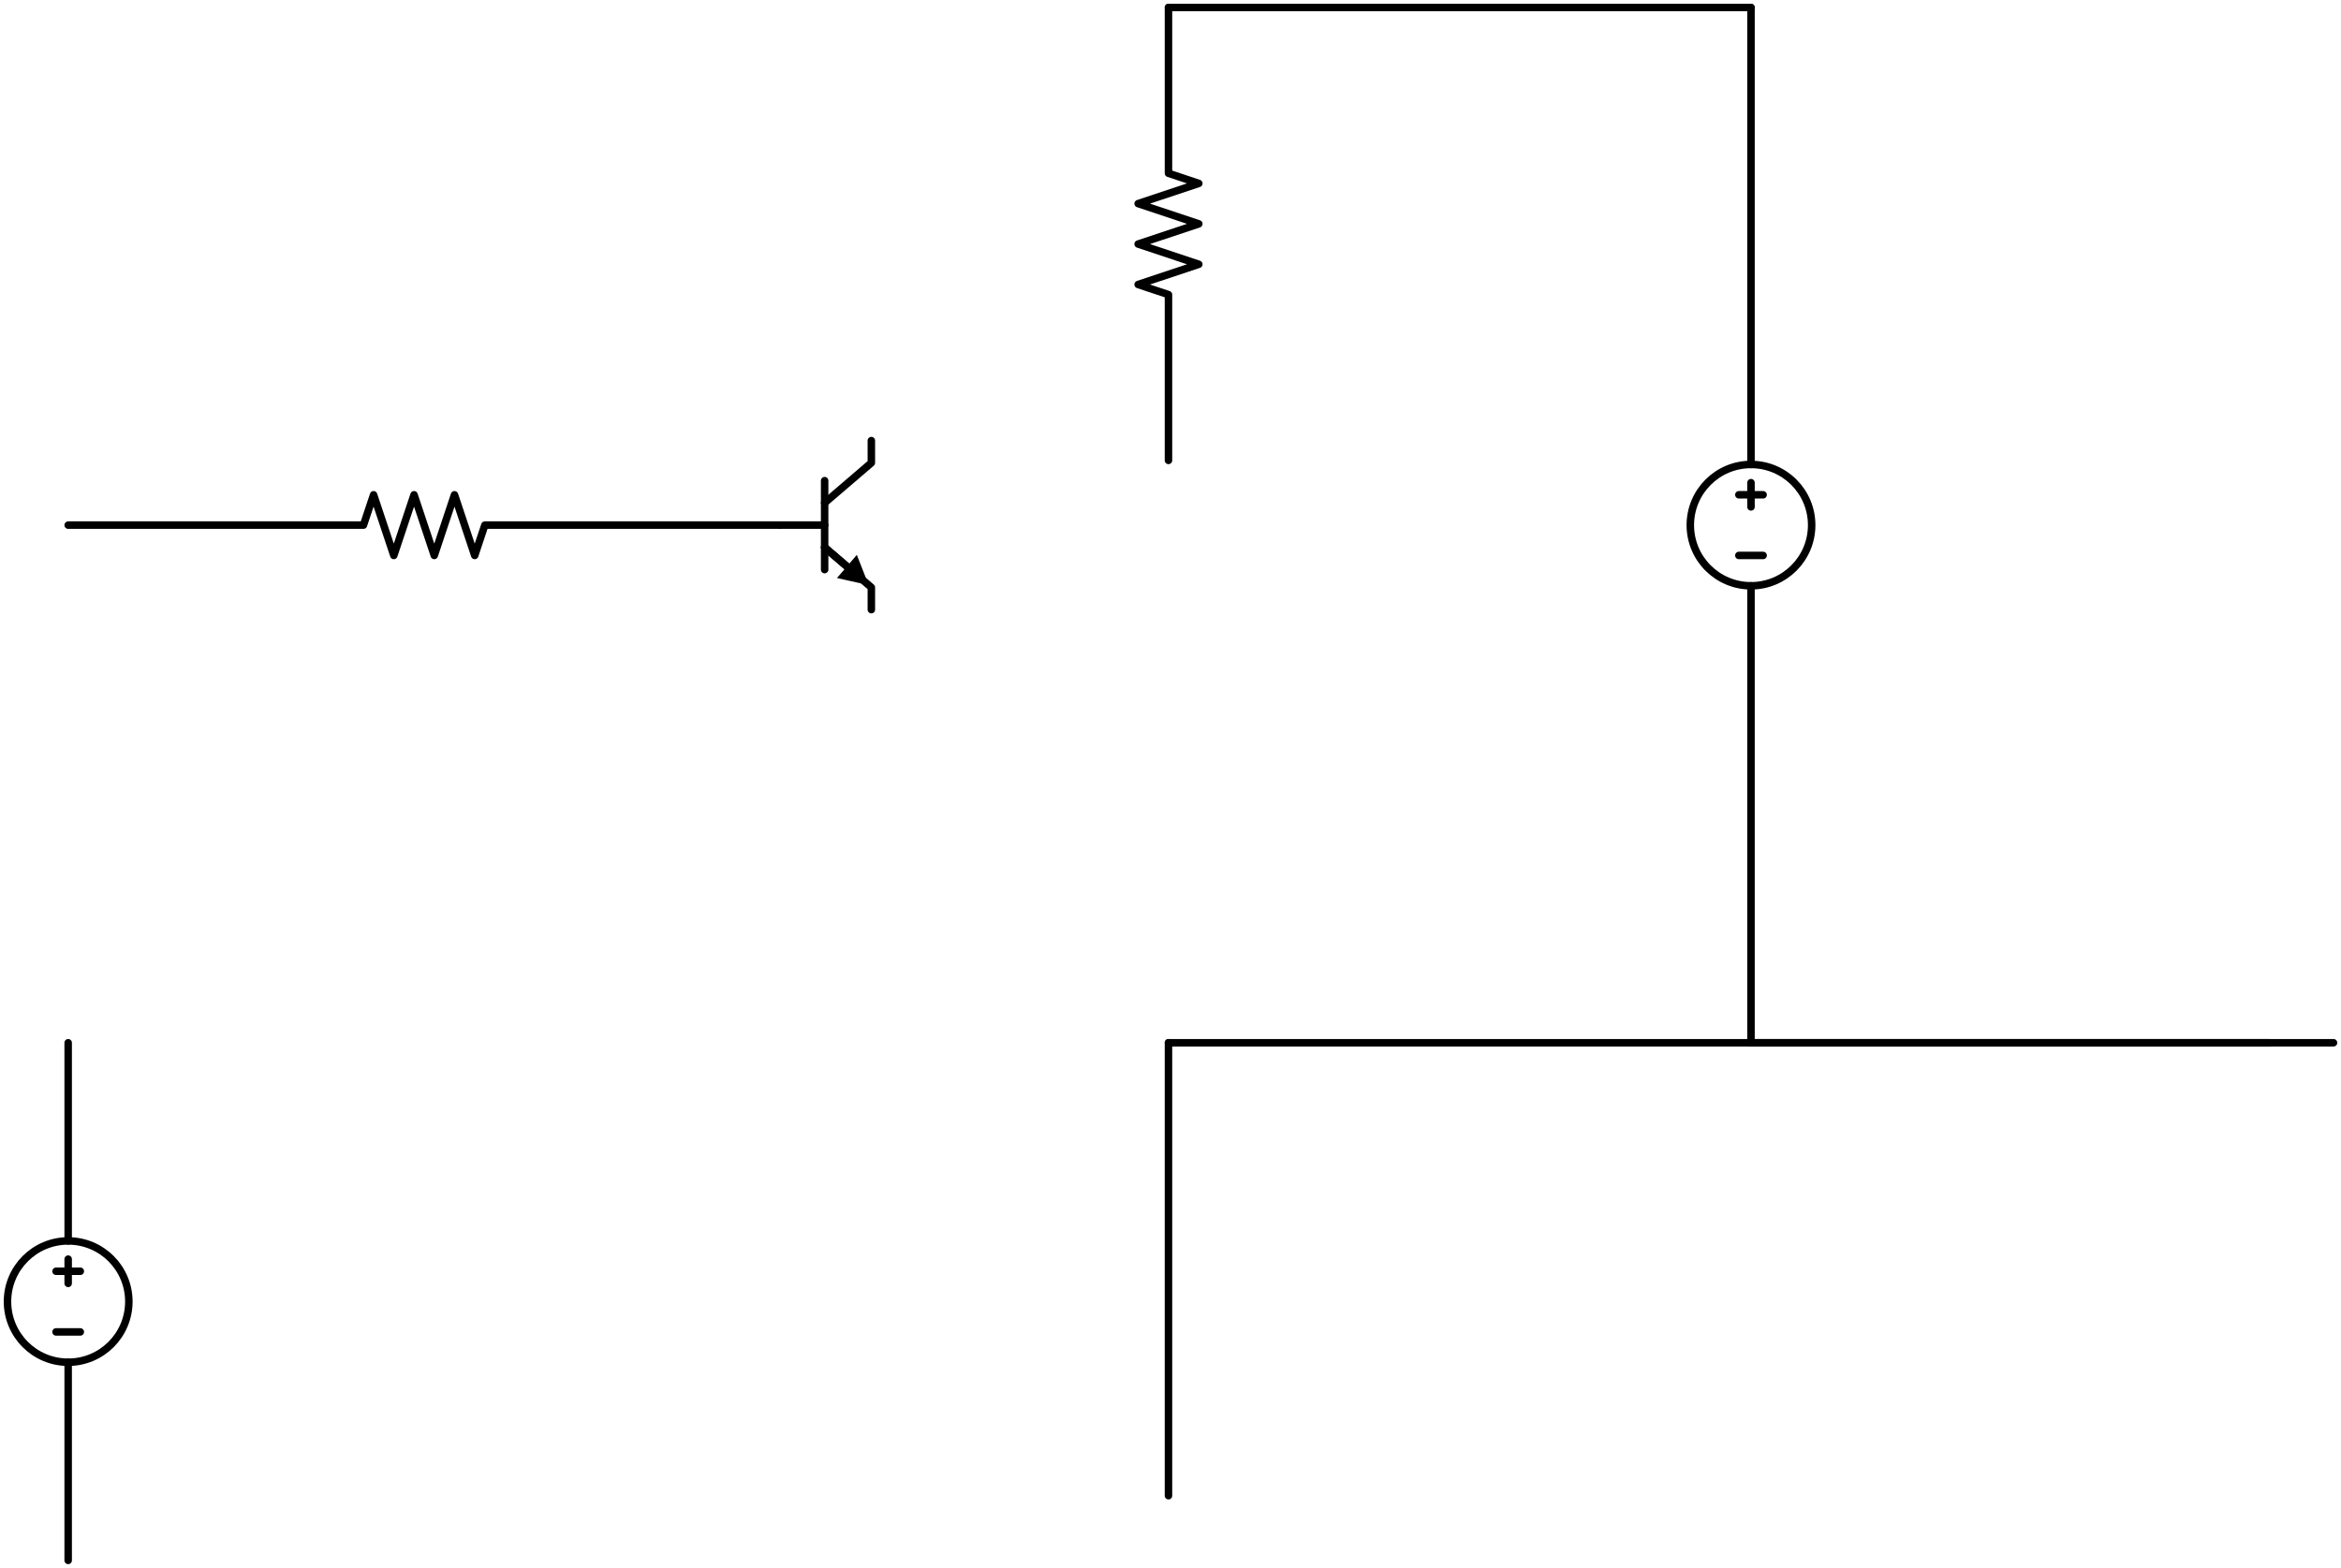
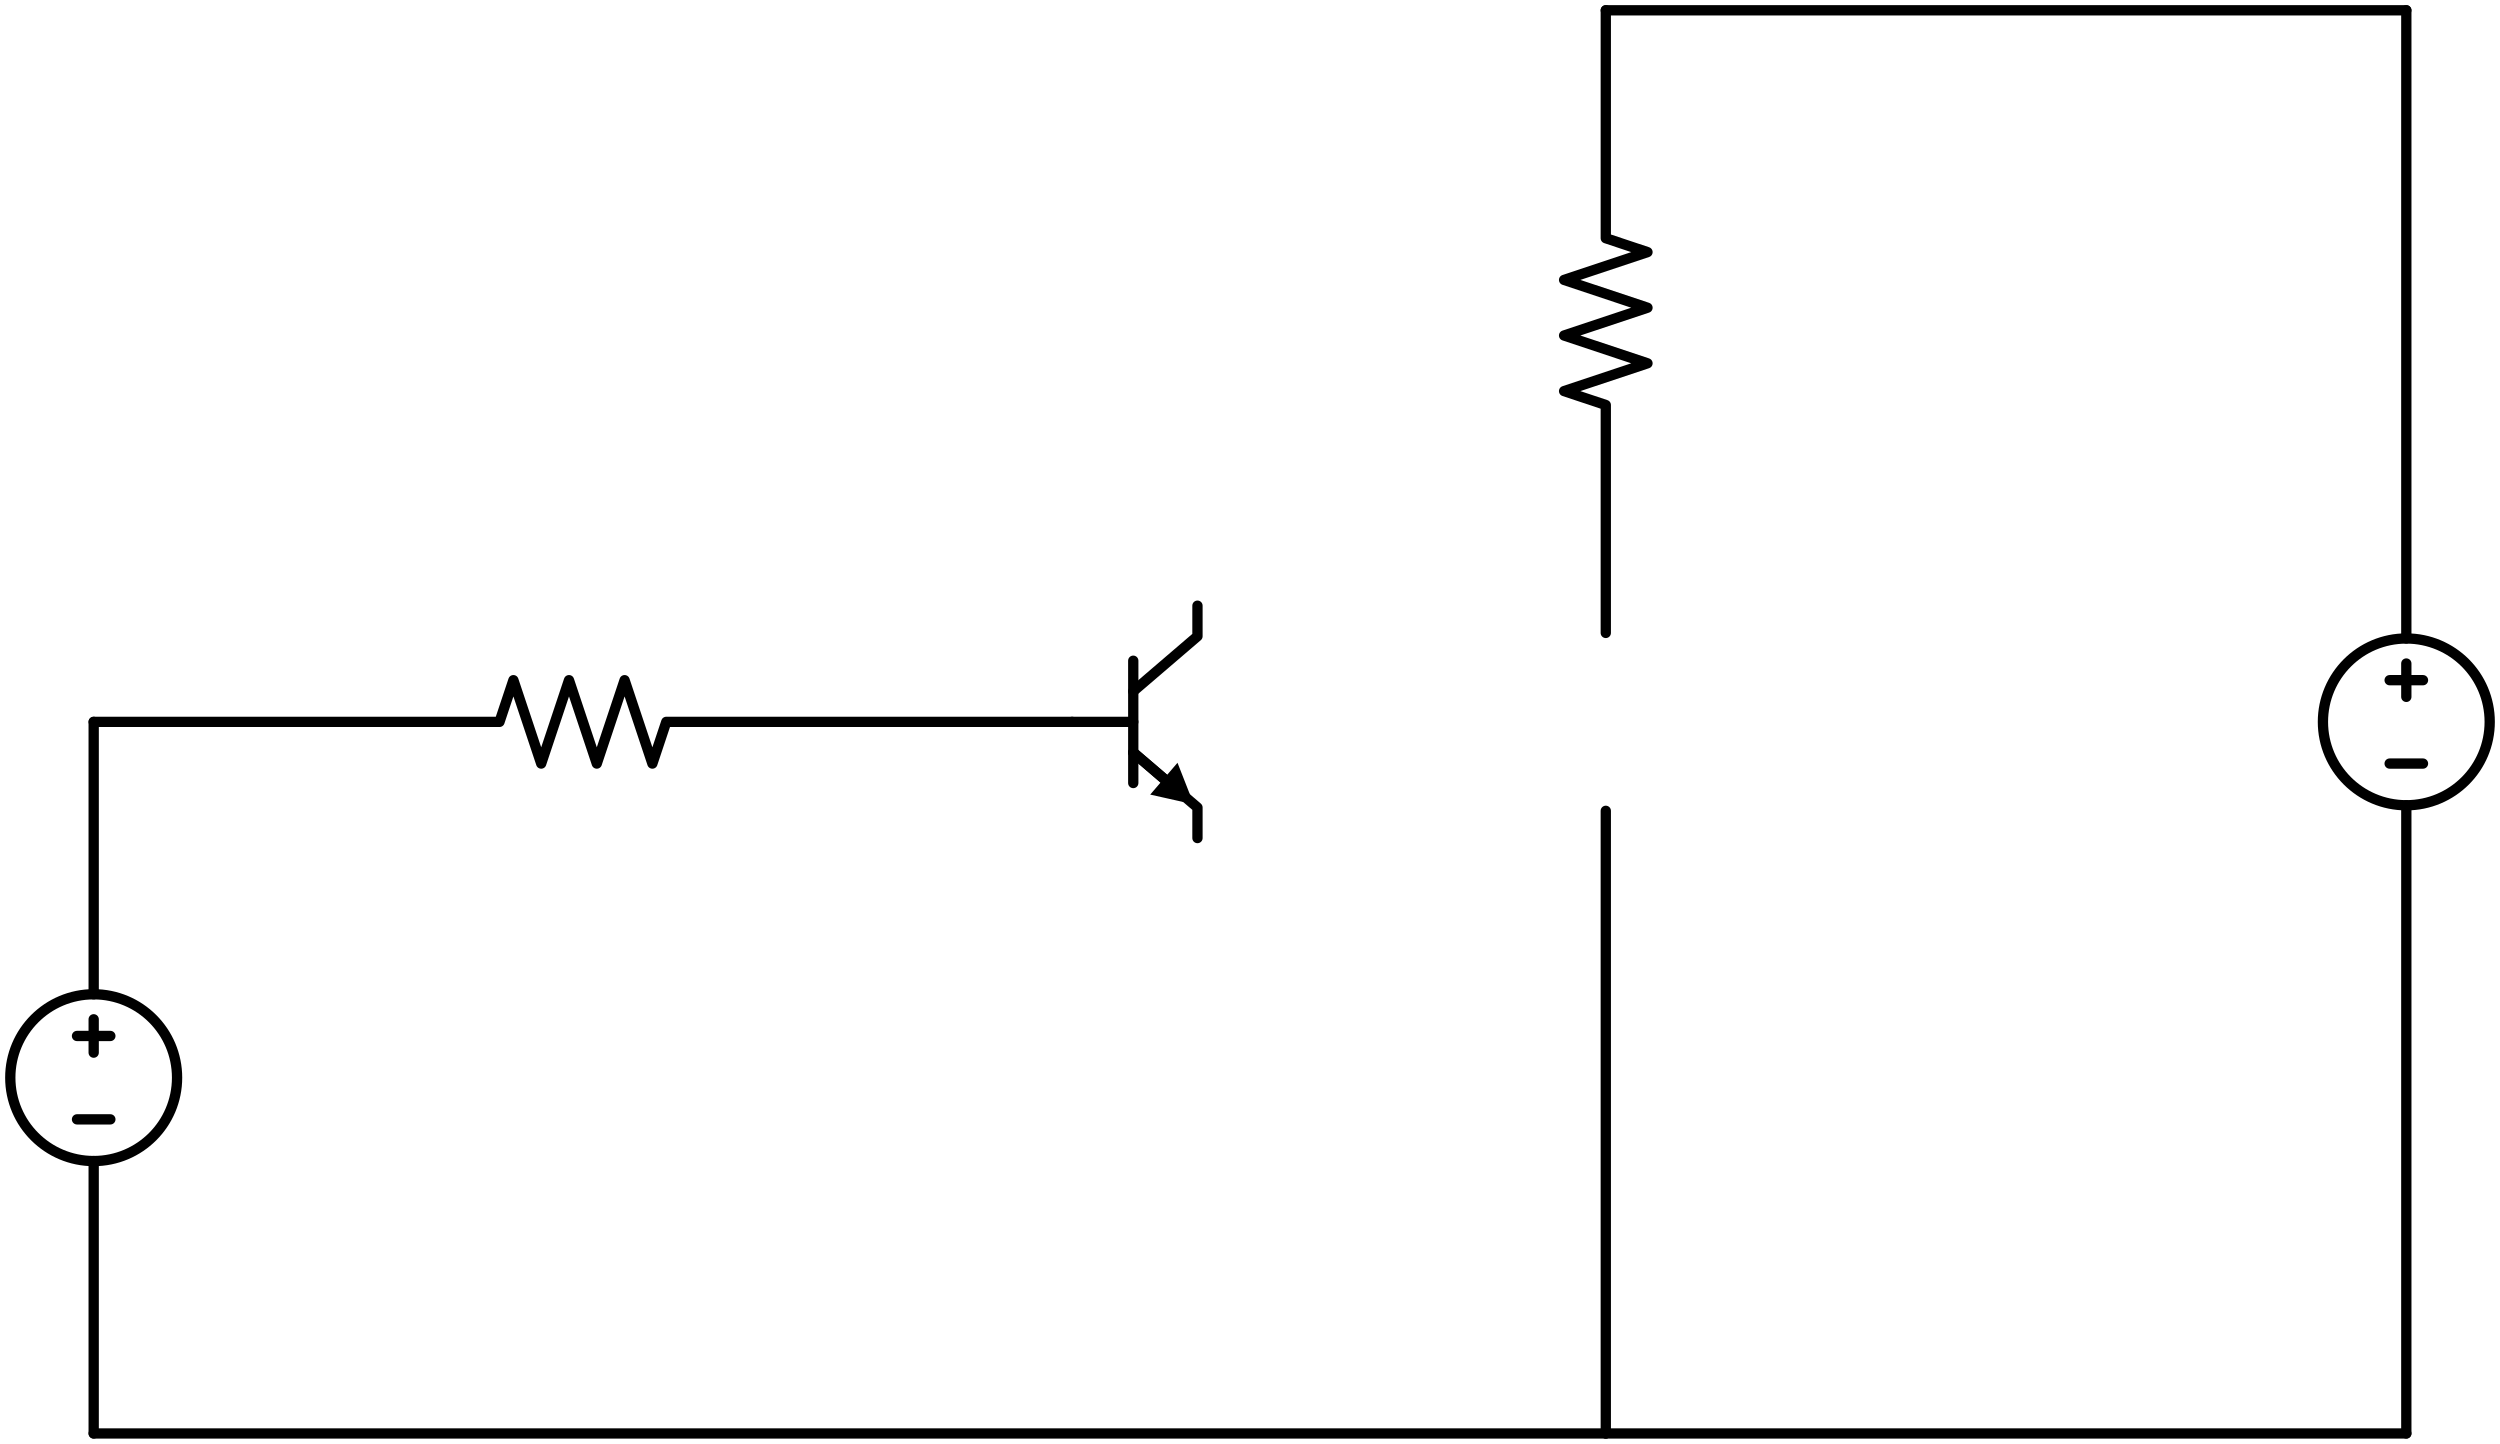
- <svg xmlns="http://www.w3.org/2000/svg" xml:lang="en" height="418.72pt" width="625pt" viewBox="-311.96 -2.0 625 418.72">
+ <svg xmlns="http://www.w3.org/2000/svg" xml:lang="en" height="280.48pt" width="485.68pt" viewBox="-311.96 -2.0 485.68 280.48">
  <circle cx="155.52" cy="138.24" r="16.2" style="stroke:black;fill:none;stroke-width:2;" />
-   <circle cx="-293.76" cy="345.6" r="16.2" style="stroke:black;fill:none;stroke-width:2;" />
+   <circle cx="-293.76" cy="207.36" r="16.2" style="stroke:black;fill:none;stroke-width:2;" />
  <path d="M 0.0,-0.0 L -8.13410403993672e-15,44.28 L 8.1,46.98 L -8.1,52.38 L 8.1,57.78 L -8.1,63.18 L 8.1,68.58 L -8.1,73.98 L -1.4085887483792856e-14,76.68 L -2.2219991523729574e-14,120.96" style="stroke:black;fill:none;stroke-width:2;stroke-linecap:round;stroke-linejoin:round;" />
  <path d="M 0.0,-0.0 L 77.76,-0.0 L 155.52,-0.0" style="stroke:black;fill:none;stroke-width:2;stroke-linecap:round;stroke-linejoin:round;" />
  <path d="M 155.52,-0.0 L 155.52,122.04 L 155.52,122.04 M 155.52,154.44 L 155.52,154.44 L 155.52,276.48" style="stroke:black;fill:none;stroke-width:2;stroke-linecap:round;stroke-linejoin:round;" />
  <path d="M 158.76,146.34 L 152.28,146.34" style="stroke:black;fill:none;stroke-width:2;stroke-linecap:round;stroke-linejoin:round;" />
  <path d="M 155.52,126.9 L 155.52,133.38" style="stroke:black;fill:none;stroke-width:2;stroke-linecap:round;stroke-linejoin:round;" />
  <path d="M 158.76,130.14 L 152.28,130.14" style="stroke:black;fill:none;stroke-width:2;stroke-linecap:round;stroke-linejoin:round;" />
-   <path d="M 155.52,276.48 L 233.28,276.48 L 311.04,276.48" style="stroke:black;fill:none;stroke-width:2;stroke-linecap:round;stroke-linejoin:round;" />
-   <path d="M 0.0,276.48 L 146.88,276.48 L 293.76,276.48" style="stroke:black;fill:none;stroke-width:2;stroke-linecap:round;stroke-linejoin:round;" />
-   <path d="M 0.0,276.48 L -1.1109995761864787e-14,336.96 L -2.2219991523729574e-14,397.44" style="stroke:black;fill:none;stroke-width:2;stroke-linecap:round;stroke-linejoin:round;" />
-   <path d="M -293.76,276.48 L -293.76,329.4 L -293.76,329.4 M -293.76,361.8 L -293.76,361.8 L -293.76,414.72" style="stroke:black;fill:none;stroke-width:2;stroke-linecap:round;stroke-linejoin:round;" />
-   <path d="M -290.52,353.7 L -297,353.7" style="stroke:black;fill:none;stroke-width:2;stroke-linecap:round;stroke-linejoin:round;" />
-   <path d="M -293.76,334.26 L -293.76,340.74" style="stroke:black;fill:none;stroke-width:2;stroke-linecap:round;stroke-linejoin:round;" />
-   <path d="M -290.52,337.5 L -297,337.5" style="stroke:black;fill:none;stroke-width:2;stroke-linecap:round;stroke-linejoin:round;" />
+   <path d="M 0.0,276.48 L 77.76,276.48 L 155.52,276.48" style="stroke:black;fill:none;stroke-width:2;stroke-linecap:round;stroke-linejoin:round;" />
+   <path d="M -293.76,276.48 L -146.88,276.48 L 0.0,276.48" style="stroke:black;fill:none;stroke-width:2;stroke-linecap:round;stroke-linejoin:round;" />
+   <path d="M 0.0,155.52 L -1.1109995761864787e-14,216 L -2.2219991523729574e-14,276.48" style="stroke:black;fill:none;stroke-width:2;stroke-linecap:round;stroke-linejoin:round;" />
+   <path d="M -293.76,138.24 L -293.76,191.16 L -293.76,191.16 M -293.76,223.56 L -293.76,223.56 L -293.76,276.48" style="stroke:black;fill:none;stroke-width:2;stroke-linecap:round;stroke-linejoin:round;" />
+   <path d="M -290.52,215.46 L -297,215.46" style="stroke:black;fill:none;stroke-width:2;stroke-linecap:round;stroke-linejoin:round;" />
+   <path d="M -293.76,196.02 L -293.76,202.5" style="stroke:black;fill:none;stroke-width:2;stroke-linecap:round;stroke-linejoin:round;" />
+   <path d="M -290.52,199.26 L -297,199.26" style="stroke:black;fill:none;stroke-width:2;stroke-linecap:round;stroke-linejoin:round;" />
  <path d="M -293.76,138.24 L -214.92,138.24 L -212.22,130.14 L -206.82,146.34 L -201.42,130.14 L -196.02,146.34 L -190.62,130.14 L -185.22,146.34 L -182.52,138.24 L -103.68,138.24" style="stroke:black;fill:none;stroke-width:2;stroke-linecap:round;stroke-linejoin:round;" />
  <path d="M -103.68,138.24 L -91.8,138.24" style="stroke:black;fill:none;stroke-width:2;stroke-linecap:round;stroke-linejoin:round;" />
  <path d="M -91.8,126.36 L -91.8,150.12" style="stroke:black;fill:none;stroke-width:2;stroke-linecap:round;stroke-linejoin:round;" />
  <path d="M -91.8,132.3 L -79.326,121.608 L -79.326,115.668" style="stroke:black;fill:none;stroke-width:2;stroke-linecap:round;stroke-linejoin:round;" />
  <path d="M -91.8,144.18 L -79.326,154.872 L -79.326,160.812" style="stroke:black;fill:none;stroke-width:2;stroke-linecap:round;stroke-linejoin:round;" />
  <path d="M -91.8,144.18 L -85.476,149.601" style="stroke:black;fill:none;stroke-width:2;stroke-linecap:round;stroke-linejoin:round;" />
  <path d="M -80.845 153.57 L -87.585 152.061 L -83.367 147.141 Z" style="stroke:black;fill:black;stroke-linecap:butt;stroke-linejoin:miter;" />
</svg>
